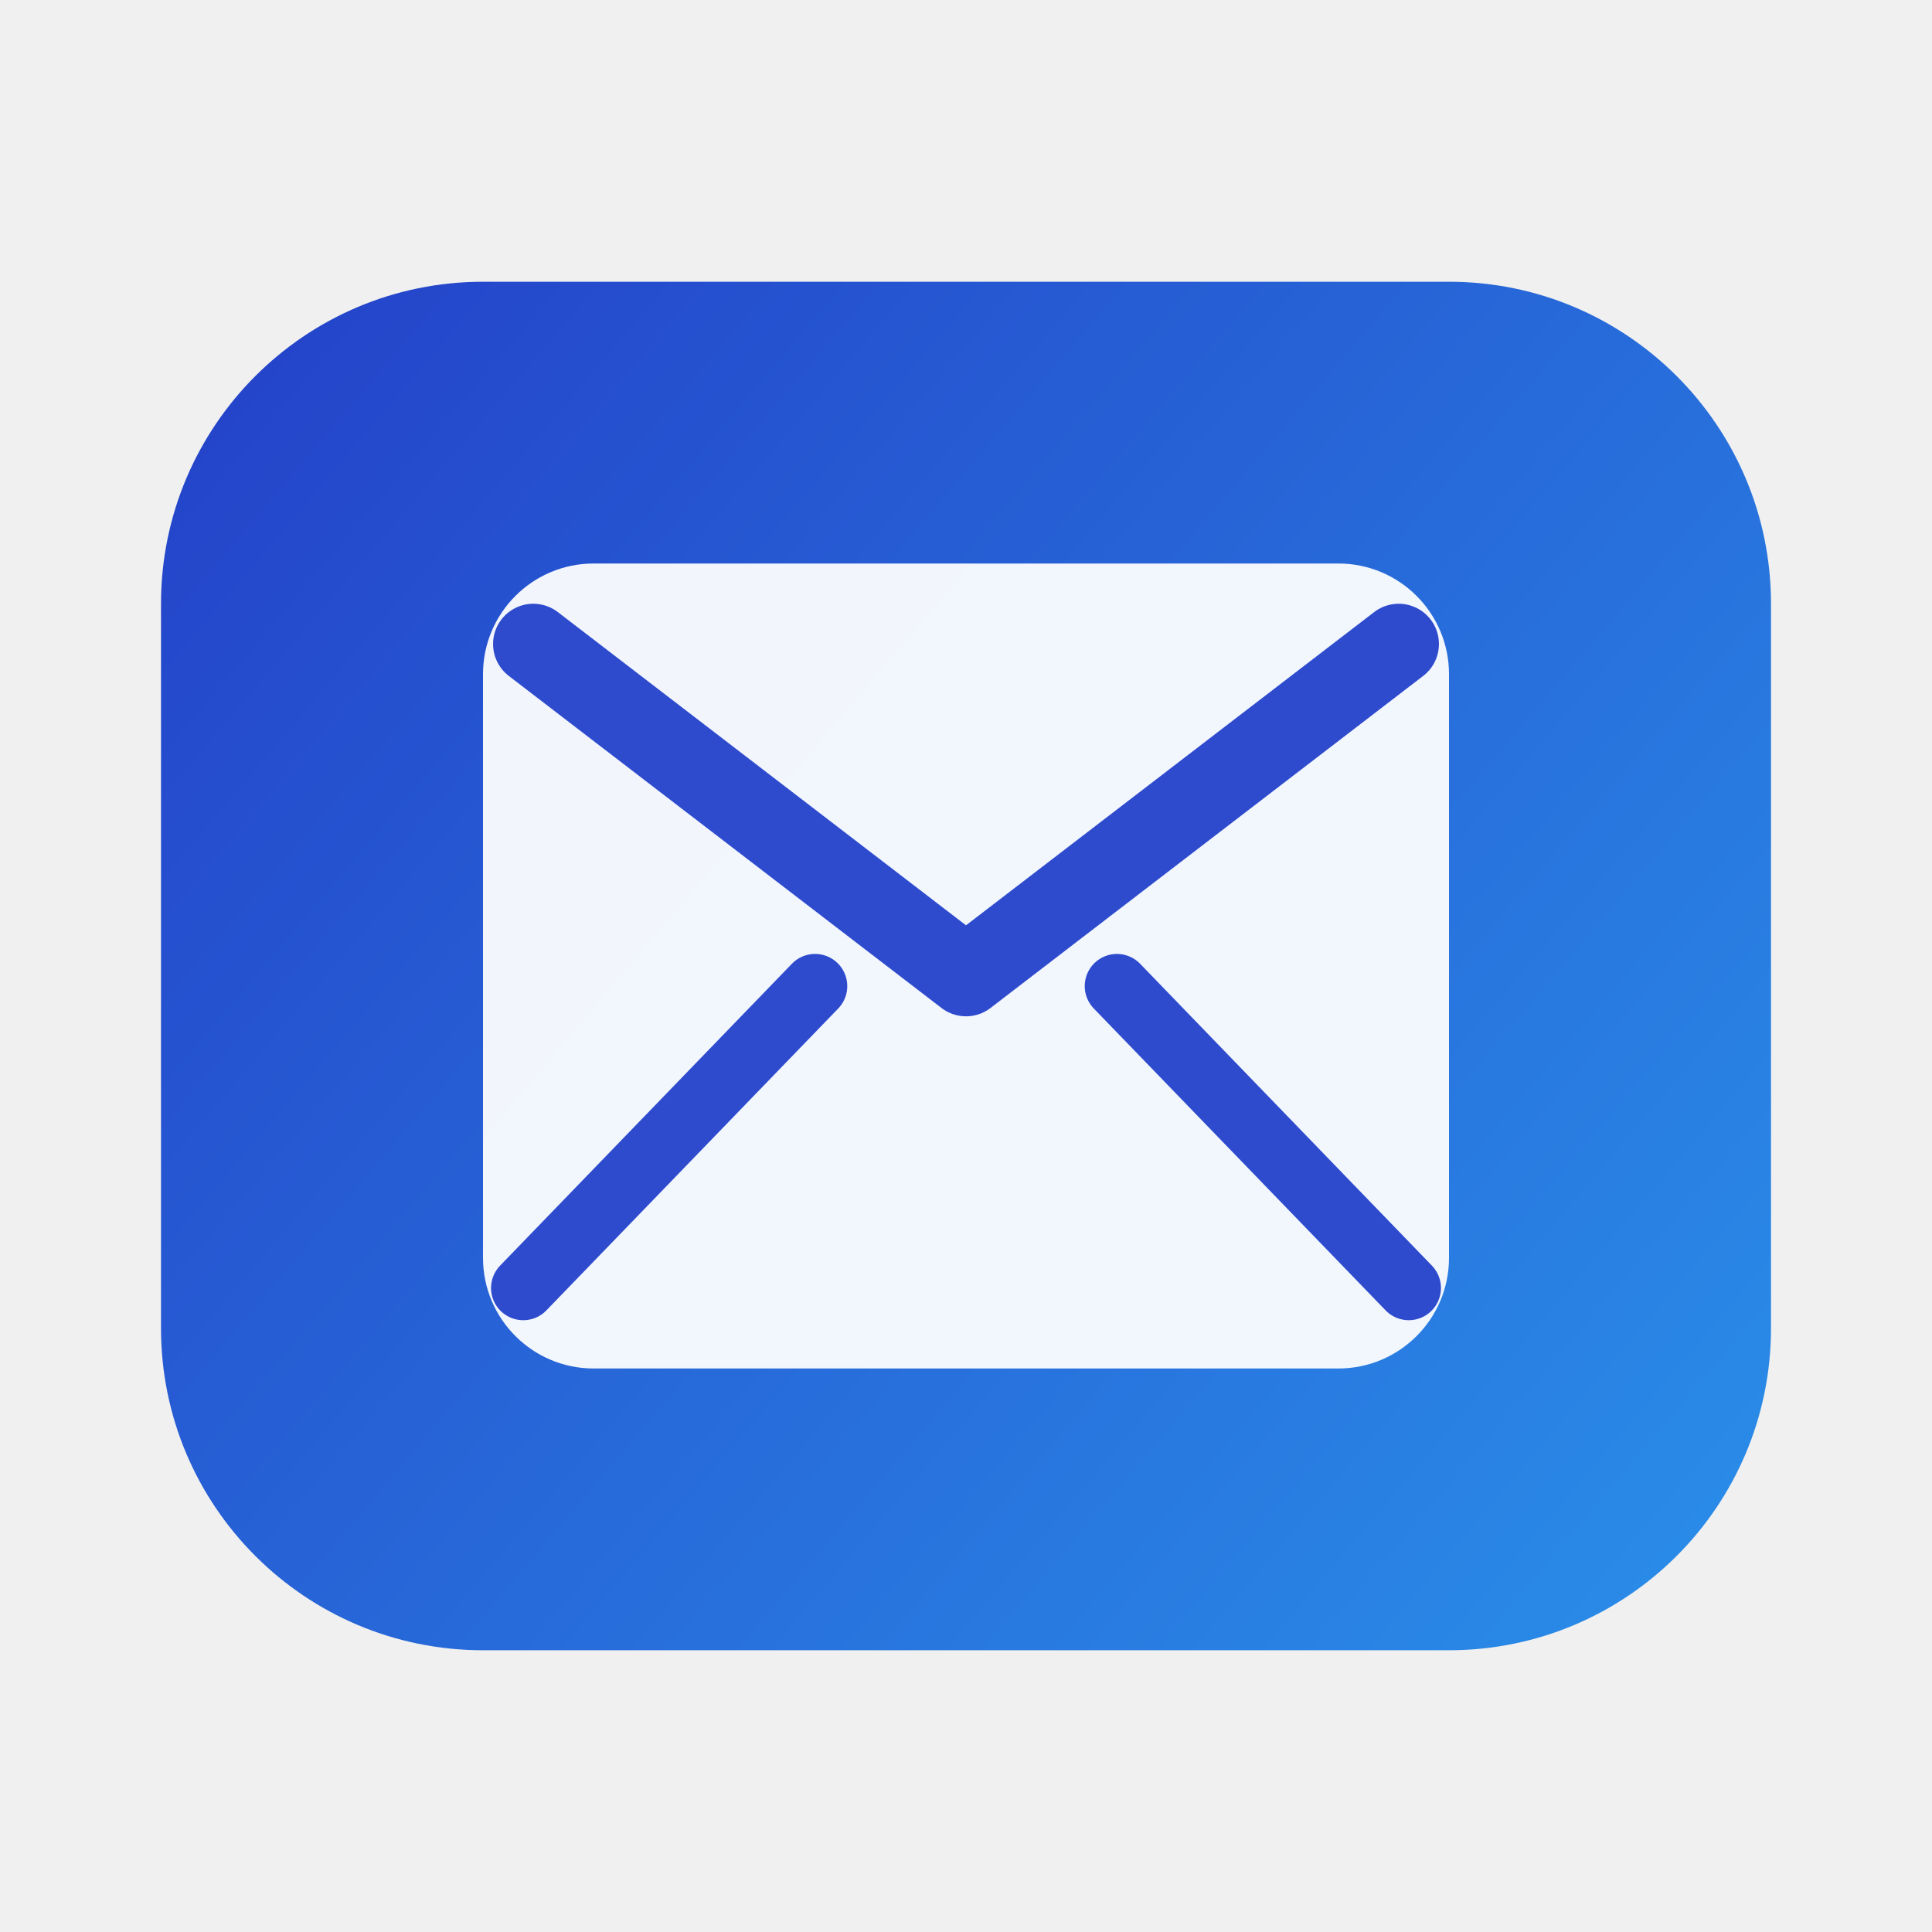
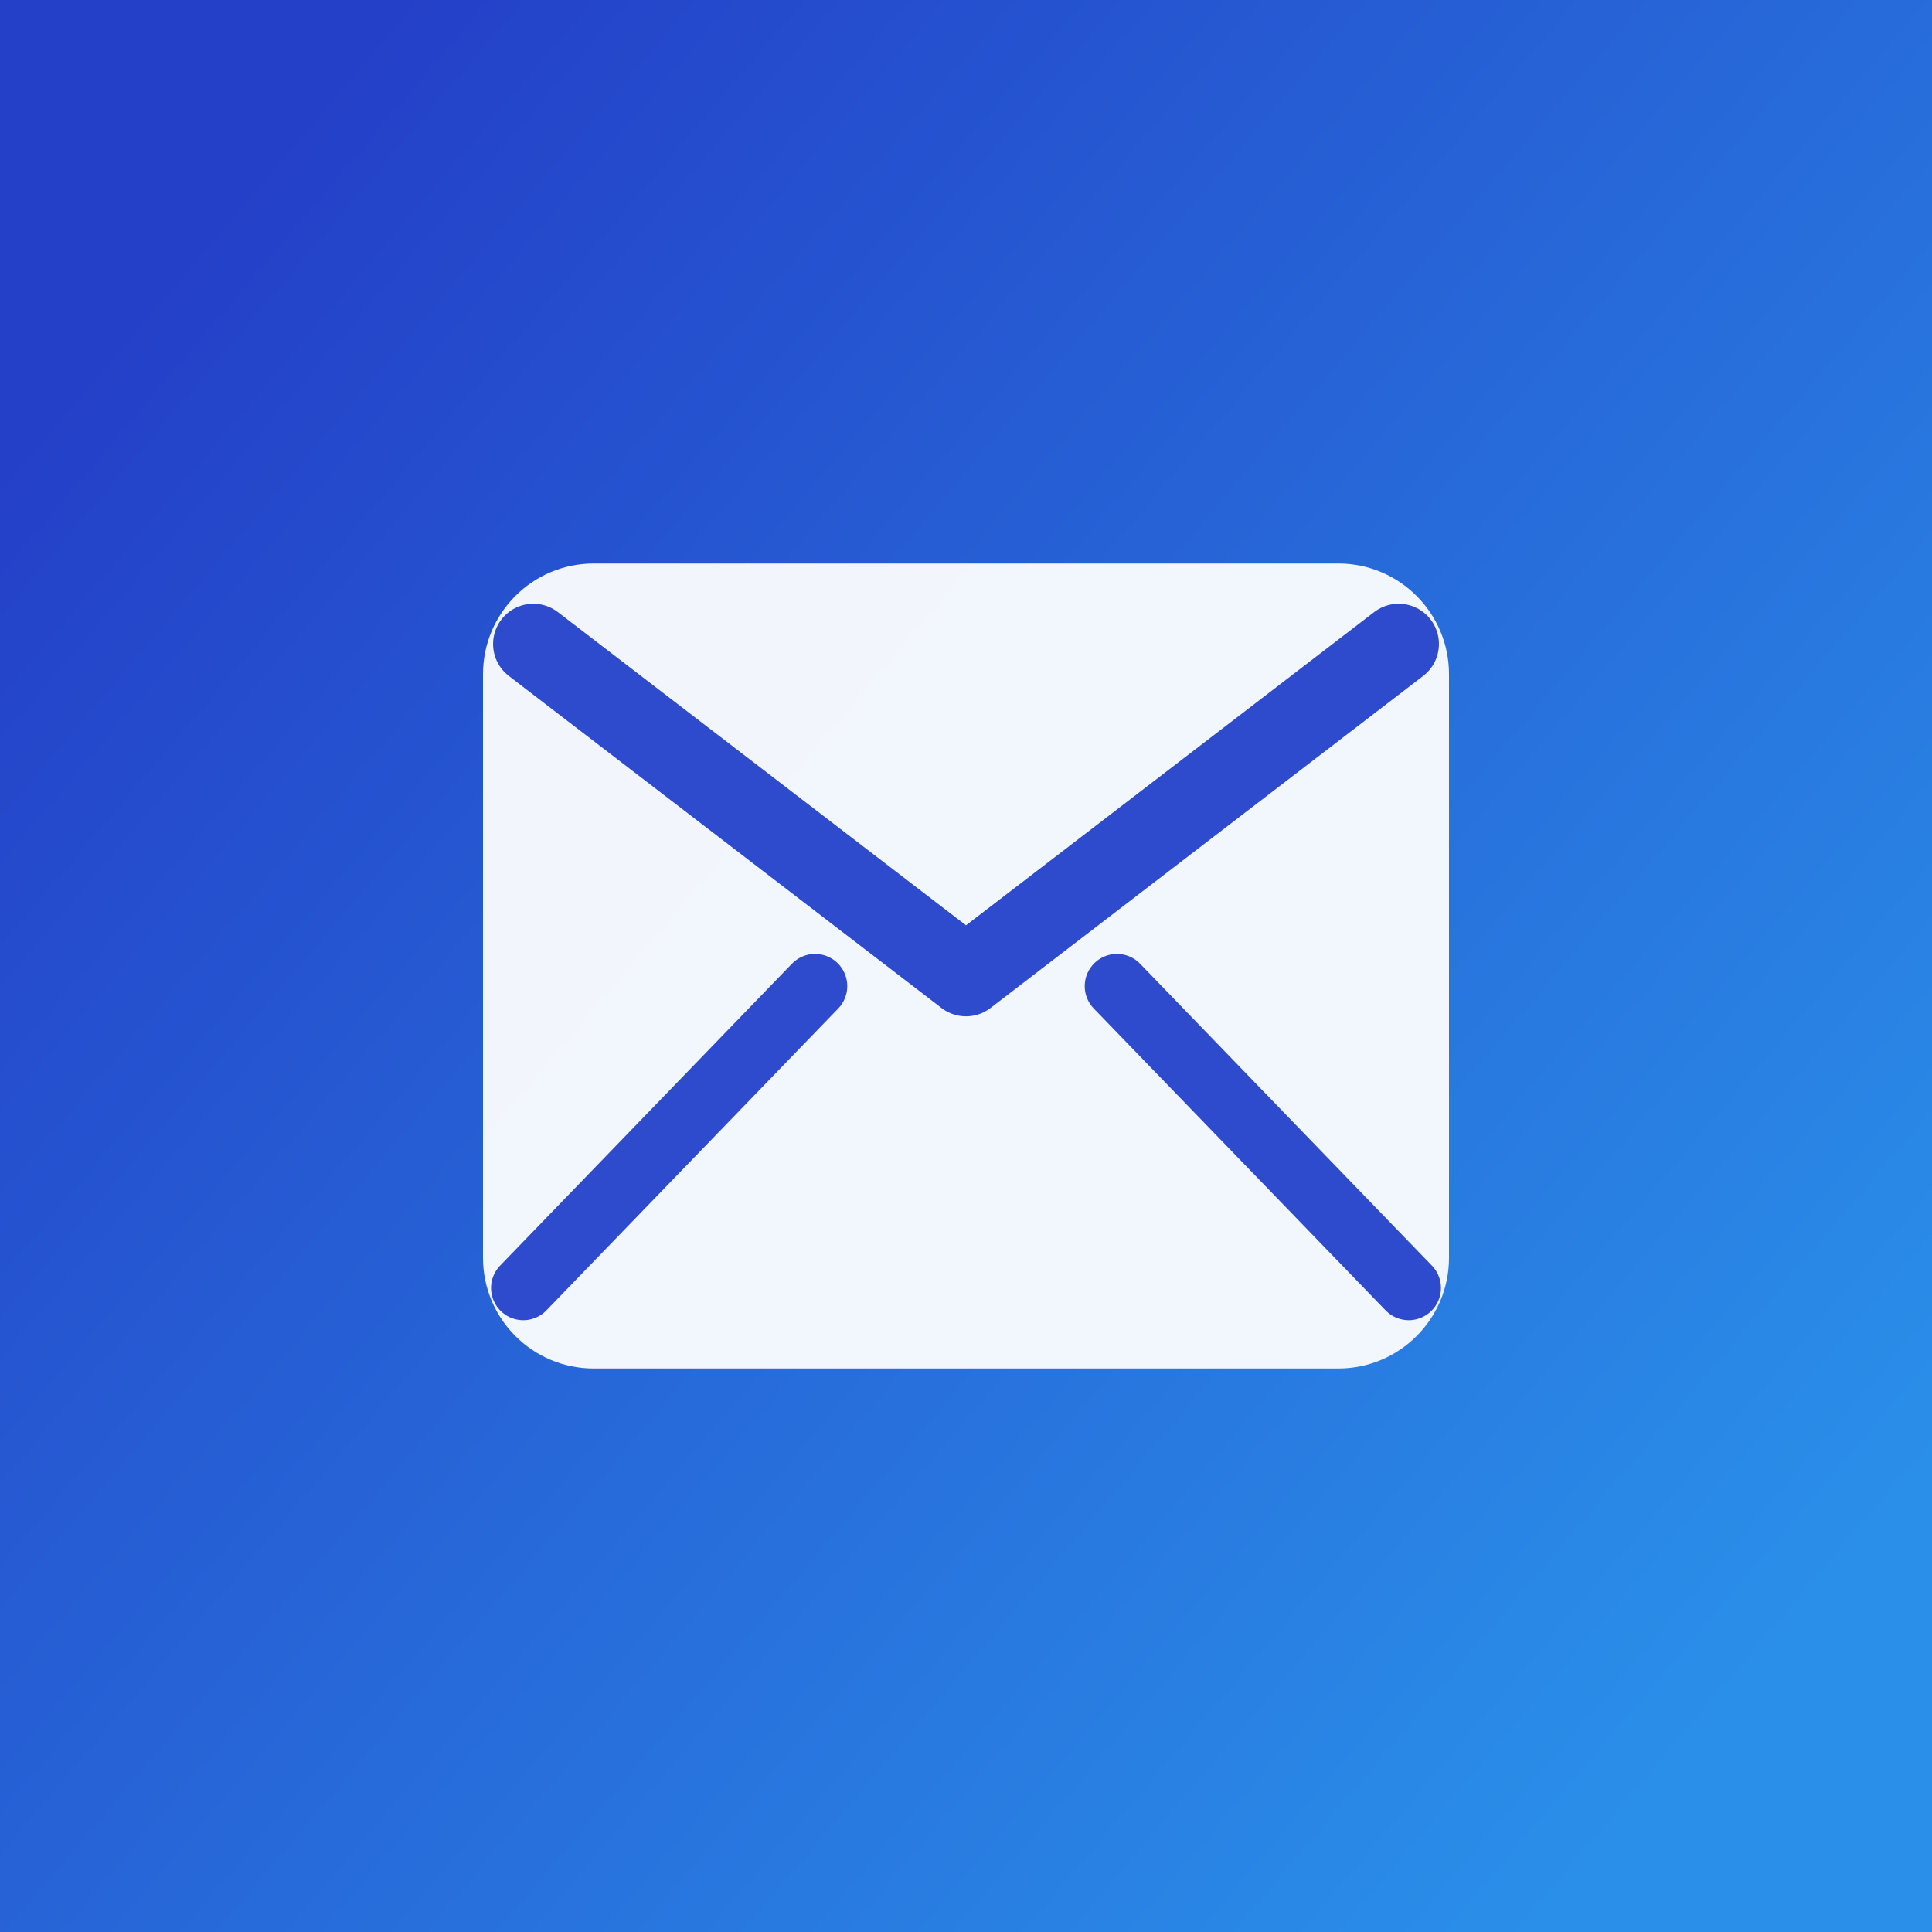
<svg xmlns="http://www.w3.org/2000/svg" width="96" height="96" viewBox="0 0 96 96" fill="none">
-   <rect x="8" y="14" width="80" height="68" rx="16" fill="url(#paint0_linear_1_1)" />
+   <rect width="96" height="96" fill="url(#paint0_linear_1_1)" />
  <path d="M24 33.5C24 30.462 26.462 28 29.5 28H66.5C69.538 28 72 30.462 72 33.5V62.5C72 65.538 69.538 68 66.5 68H29.5C26.462 68 24 65.538 24 62.5V33.5Z" fill="white" fill-opacity="0.94" />
  <path d="M26.5 32L48 48.5L69.5 32" stroke="#2E4BCE" stroke-width="4" stroke-linecap="round" stroke-linejoin="round" />
  <path d="M26 64L40.5 49" stroke="#2E4BCE" stroke-width="3.2" stroke-linecap="round" />
  <path d="M70 64L55.5 49" stroke="#2E4BCE" stroke-width="3.2" stroke-linecap="round" />
  <defs>
    <linearGradient id="paint0_linear_1_1" x1="8" y1="14" x2="88" y2="82" gradientUnits="userSpaceOnUse">
      <stop stop-color="#2440C8" />
      <stop offset="1" stop-color="#2A8FE9" />
    </linearGradient>
  </defs>
</svg>
